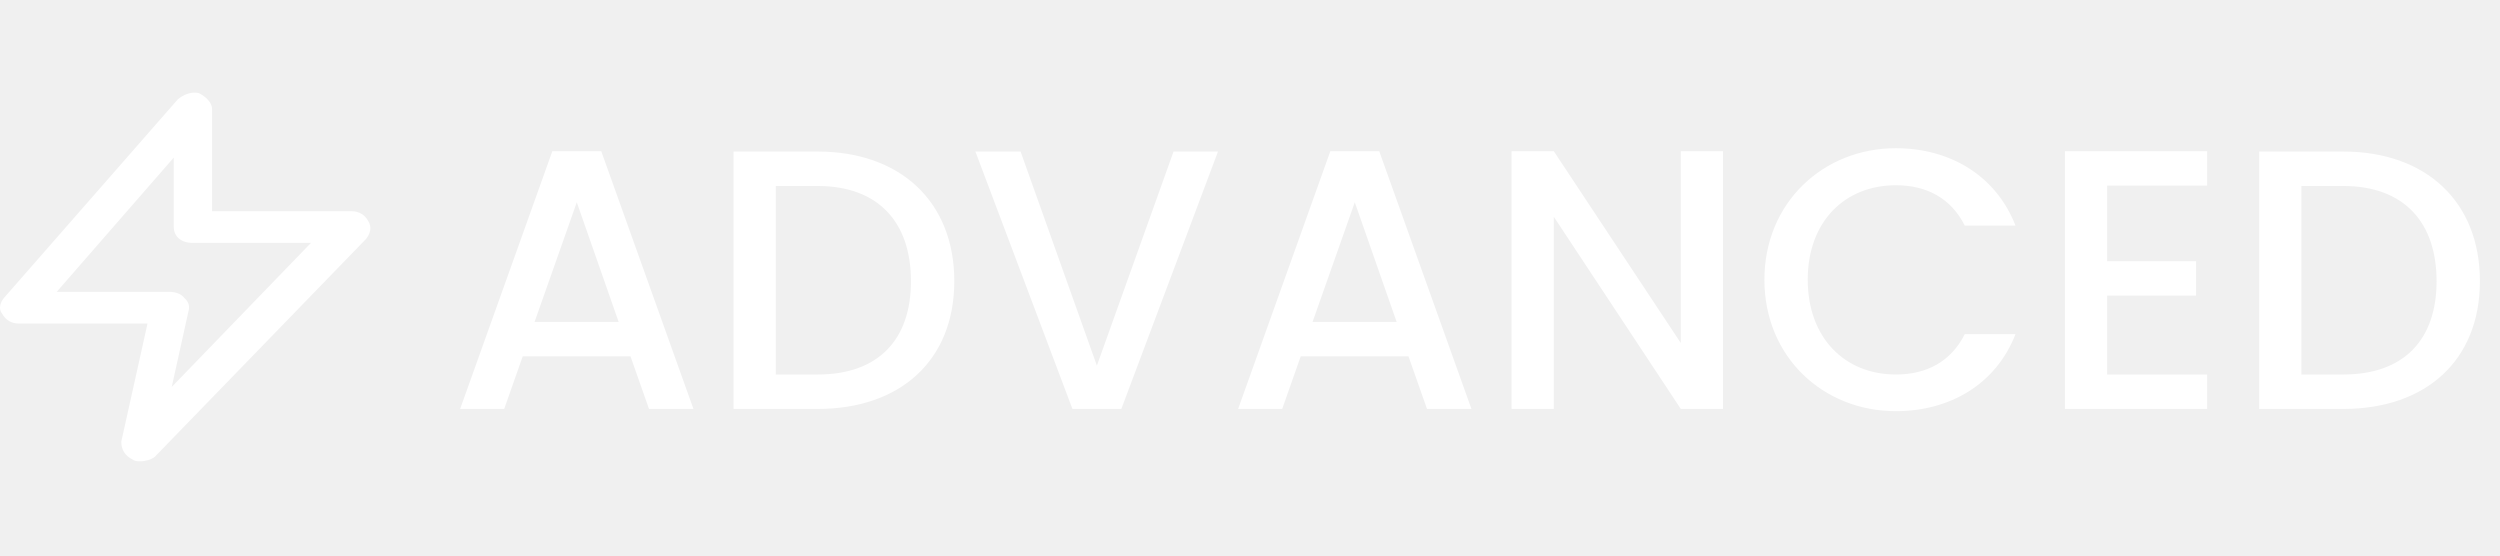
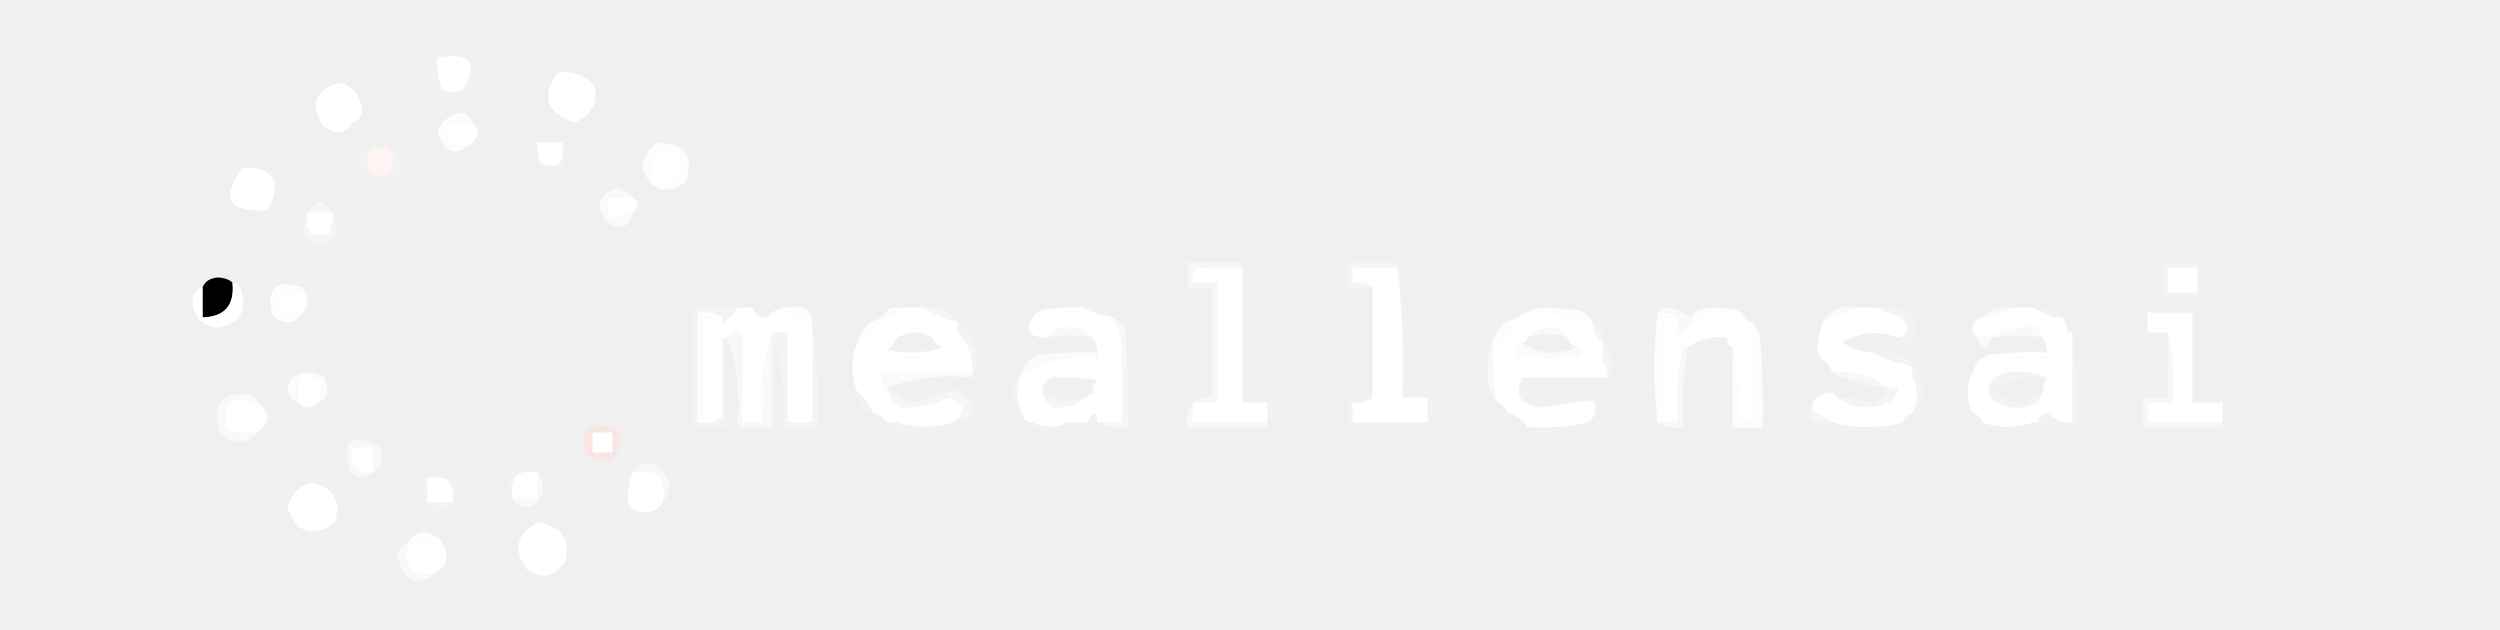
- <svg xmlns="http://www.w3.org/2000/svg" width="324" height="72" viewBox="0 0 324 72" fill="none">
-   <path d="M18.159 59.784C17.897 59.784 17.461 59.784 17.199 59.56C16.24 59.112 15.717 58.29 15.717 57.245L19.117 41.934H2.465C1.506 41.934 0.721 41.486 0.285 40.664C-0.238 40.066 0.024 39.17 0.547 38.573L23.041 12.88C23.738 12.283 24.785 11.835 25.744 12.059C26.703 12.507 27.488 13.328 27.488 14.15V27.37H45.535C46.494 27.37 47.279 27.818 47.715 28.639C48.238 29.461 47.976 30.282 47.453 30.955L20.077 59.187C19.641 59.56 18.856 59.784 18.159 59.784ZM7.347 37.826H21.995C22.692 37.826 23.477 38.05 23.913 38.647C24.436 39.096 24.61 39.693 24.436 40.291L22.256 50.149L40.304 31.477H24.959C23.477 31.477 22.518 30.656 22.518 29.386V20.424L7.347 37.826Z" fill="white" />
-   <path d="M84.112 53H89.872L77.92 19.592H71.584L59.632 53H65.344L67.744 46.184H81.712L84.112 53ZM80.176 41.72H69.28L74.752 26.216L80.176 41.72ZM105.965 19.64H95.069V53H105.965C116.669 53 123.677 46.712 123.677 36.44C123.677 26.12 116.669 19.64 105.965 19.64ZM100.541 48.536V24.104H105.965C113.837 24.104 118.061 28.808 118.061 36.44C118.061 44.024 113.837 48.536 105.965 48.536H100.541ZM142.156 47.384L132.268 19.64H126.412L138.988 53H145.324L157.852 19.64H152.092L142.156 47.384ZM184.94 53H190.7L178.748 19.592H172.412L160.46 53H166.172L168.572 46.184H182.54L184.94 53ZM181.004 41.72H170.108L175.58 26.216L181.004 41.72ZM217.833 19.592V44.456L201.369 19.592H195.897V53H201.369V28.088L217.833 53H223.305V19.592H217.833ZM228.667 36.248C228.667 46.28 236.299 53.288 245.707 53.288C252.667 53.288 258.667 49.832 261.211 43.304H254.635C252.859 46.856 249.691 48.536 245.707 48.536C239.083 48.536 234.283 43.784 234.283 36.248C234.283 28.712 239.083 24.008 245.707 24.008C249.691 24.008 252.859 25.688 254.635 29.24H261.211C258.667 22.712 252.667 19.208 245.707 19.208C236.299 19.208 228.667 26.264 228.667 36.248ZM286.048 19.592H267.616V53H286.048V48.536H273.088V38.312H284.608V33.848H273.088V24.056H286.048V19.592ZM303.684 19.64H292.788V53H303.684C314.388 53 321.396 46.712 321.396 36.44C321.396 26.12 314.388 19.64 303.684 19.64ZM298.26 48.536V24.104H303.684C311.556 24.104 315.78 28.808 315.78 36.44C315.78 44.024 311.556 48.536 303.684 48.536H298.26Z" fill="white" />
+ <svg xmlns="http://www.w3.org/2000/svg" version="1.1" width="500px" height="126px" style="shape-rendering:geometricPrecision; text-rendering:geometricPrecision; image-rendering:optimizeQuality; fill-rule:evenodd; clip-rule:evenodd">
+   <g>
+     <path style="opacity:0.071" fill="#ffffff" d="M 88.5,9.5 C 95.627,9.706 97.294,12.873 93.5,19C 88.932,20.651 86.266,19.151 85.5,14.5C 85.757,12.308 86.757,10.641 88.5,9.5 Z" />
+   </g>
+   <g>
+     <path style="opacity:1" fill="#ffffff" d="M 87.5,11.5 C 94.19,10.331 95.857,12.497 92.5,18C 91.167,18.667 89.833,18.667 88.5,18C 87.577,15.959 87.244,13.793 87.5,11.5 Z" />
+   </g>
+   <g>
+     <path style="opacity:0.998" fill="#ffffff" d="M 70.5,24.5 C 68.861,26.942 66.861,27.109 64.5,25C 61.825,20.508 63.158,17.675 68.5,16.5C 70.792,17.627 72.125,19.46 72.5,22C 72.316,23.376 71.649,24.209 70.5,24.5 Z" />
+   </g>
+   <g>
+     <path style="opacity:1" fill="#ffffff" d="M 111.5,14.5 C 114.652,14.047 117.152,15.047 119,17.5C 119.502,20.825 118.169,23.158 115,24.5C 109.28,22.721 108.114,19.387 111.5,14.5 Z" />
+   </g>
+   <g>
+     <path style="opacity:1" fill="#ffffff" d="M 70.5,24.5 C 66.062,25.575 64.062,23.908 64.5,19.5C 68.938,18.425 70.938,20.092 70.5,24.5 Z" />
+   </g>
+   <g>
+     <path style="opacity:0.851" fill="#ffffff" d="M 94.5,24.5 C 92.833,24.5 91.167,24.5 89.5,24.5C 88.917,28.929 90.584,30.263 94.5,28.5C 91.044,31.544 88.711,30.711 87.5,26C 88.493,24.033 90.16,22.866 92.5,22.5C 93.522,22.855 94.189,23.522 94.5,24.5 Z" />
+   </g>
+   <g>
+     <path style="opacity:0.998" fill="#ffffff" d="M 94.5,24.5 C 95.833,25.833 95.833,27.167 94.5,28.5C 90.584,30.263 88.917,28.929 89.5,24.5C 91.167,24.5 92.833,24.5 94.5,24.5 Z" />
+   </g>
+   <g>
+     <path style="opacity:1" fill="#fff4f4" d="M 78.5,30.5 C 79.169,34.676 77.669,36.009 74,34.5C 73.51,33.207 73.343,31.873 73.5,30.5C 75.167,29.167 76.833,29.167 78.5,30.5 Z" />
+   </g>
+   <g>
+     <path style="opacity:0.871" fill="#ffffff" d="M 131.5,28.5 C 137.243,28.716 139.076,31.383 137,36.5C 132.927,39.197 130.093,38.197 128.5,33.5C 128.757,31.308 129.757,29.641 131.5,28.5 Z" />
+   </g>
+   <g>
+     <path style="opacity:0.037" fill="#ffffff" d="M 109.5,26.5 C 110.708,27.234 112.041,27.567 113.5,27.5C 114.921,33.113 112.921,35.28 107.5,34C 104.781,30.603 105.448,28.103 109.5,26.5 Z" />
+   </g>
+   <g>
+     <path style="opacity:0.999" fill="#ffffff" d="M 107.5,28.5 C 109.167,28.5 110.833,28.5 112.5,28.5C 113.169,32.676 111.669,34.009 108,32.5C 107.51,31.207 107.343,29.873 107.5,28.5 Z" />
+   </g>
+   <g>
+     <path style="opacity:0.142" fill="#ffffff" d="M 73.5,30.5 C 73.343,31.873 73.51,33.207 74,34.5C 77.669,36.009 79.169,34.676 78.5,30.5C 80.863,32.083 80.863,33.916 78.5,36C 74.872,37.316 72.539,36.149 71.5,32.5C 71.856,31.478 72.522,30.811 73.5,30.5 Z" />
+   </g>
+   <g>
+     <path style="opacity:1" fill="#ffffff" d="M 130.5,30.5 C 132.167,30.5 133.833,30.5 135.5,30.5C 135.5,32.5 135.5,34.5 135.5,36.5C 133.833,36.5 132.167,36.5 130.5,36.5C 130.5,34.5 130.5,32.5 130.5,30.5 Z" />
+   </g>
+   <g>
+     <path style="opacity:1" fill="#ffffff" d="M 48.5,33.5 C 54.935,33.538 56.602,36.372 53.5,42C 45.692,42.542 44.025,39.708 48.5,33.5 Z" />
+   </g>
+   <g>
+     <path style="opacity:1" fill="#ffffff" d="M 126.5,39.5 C 127.833,40.5 127.833,41.5 126.5,42.5C 124.958,43.301 123.292,43.634 121.5,43.5C 121.5,42.167 121.5,40.833 121.5,39.5C 123.167,39.5 124.833,39.5 126.5,39.5 Z" />
+   </g>
+   <g>
+     <path style="opacity:0.439" fill="#ffffff" d="M 66.5,42.5 C 64.833,42.5 63.167,42.5 61.5,42.5C 63.167,39.833 64.833,39.833 66.5,42.5 Z" />
+   </g>
+   <g>
+     <path style="opacity:0.651" fill="#ffffff" d="M 126.5,39.5 C 124.833,39.5 123.167,39.5 121.5,39.5C 121.5,40.833 121.5,42.167 121.5,43.5C 123.292,43.634 124.958,43.301 126.5,42.5C 125.868,45.492 124.201,46.159 121.5,44.5C 118.845,41.419 119.512,39.086 123.5,37.5C 124.739,37.942 125.739,38.609 126.5,39.5 Z" />
+   </g>
+   <g>
+     <path style="opacity:0.353" fill="#ffffff" d="M 61.5,42.5 C 60.831,46.676 62.331,48.009 66,46.5C 66.49,45.207 66.657,43.873 66.5,42.5C 68.231,45.628 67.398,47.961 64,49.5C 60.602,47.961 59.769,45.628 61.5,42.5 Z" />
+   </g>
+   <g>
+     <path style="opacity:0.998" fill="#ffffff" d="M 61.5,42.5 C 63.167,42.5 64.833,42.5 66.5,42.5C 66.657,43.873 66.49,45.207 66,46.5C 62.331,48.009 60.831,46.676 61.5,42.5 Z" />
+   </g>
+   <g>
+     <path style="opacity:0.071" fill="#ffffff" d="M 248.5,52.5 C 249.493,61.318 249.827,70.318 249.5,79.5C 251.167,79.5 252.833,79.5 254.5,79.5C 254.795,81.735 254.461,83.735 253.5,85.5C 253.5,85.167 253.5,84.833 253.5,84.5C 253.5,83.167 253.5,81.833 253.5,80.5C 251.833,80.5 250.167,80.5 248.5,80.5C 248.5,71.5 248.5,62.5 248.5,53.5C 248.5,53.167 248.5,52.833 248.5,52.5 Z" />
+   </g>
+   <g>
+     <path style="opacity:0.353" fill="#ffffff" d="M 279.5,52.5 C 279.5,52.833 279.5,53.167 279.5,53.5C 276.5,53.5 273.5,53.5 270.5,53.5C 270.5,54.5 270.5,55.5 270.5,56.5C 272.099,56.232 273.432,56.566 274.5,57.5C 272.833,57.5 271.167,57.5 269.5,57.5C 269.5,55.833 269.5,54.167 269.5,52.5C 272.833,52.5 276.167,52.5 279.5,52.5 Z" />
+   </g>
+   <g>
+     <path style="opacity:0.046" fill="#ffffff" d="M 279.5,53.5 C 279.5,53.167 279.5,52.833 279.5,52.5C 281.471,61.105 282.138,70.105 281.5,79.5C 283.167,79.5 284.833,79.5 286.5,79.5C 286.795,81.735 286.461,83.735 285.5,85.5C 285.5,85.167 285.5,84.833 285.5,84.5C 285.5,83.167 285.5,81.833 285.5,80.5C 283.833,80.5 282.167,80.5 280.5,80.5C 280.827,71.318 280.493,62.318 279.5,53.5 Z" />
+   </g>
+   <g>
+     <path style="opacity:0.137" fill="#ffffff" d="M 432.5,52.5 C 435.167,52.5 437.833,52.5 440.5,52.5C 440.5,54.833 440.5,57.167 440.5,59.5C 437.833,59.5 435.167,59.5 432.5,59.5C 432.5,57.167 432.5,54.833 432.5,52.5 Z" />
+   </g>
+   <g>
+     <path style="opacity:1" fill="#ffffff" d="M 279.5,53.5 C 279.663,58.547 279.329,63.547 278.5,68.5C 277.5,68.5 276.5,68.5 275.5,68.5C 275.815,64.629 275.482,60.962 274.5,57.5C 273.432,56.566 272.099,56.232 270.5,56.5C 270.5,55.5 270.5,54.5 270.5,53.5C 273.5,53.5 276.5,53.5 279.5,53.5 Z" />
+   </g>
+   <g>
+     <path style="opacity:1" fill="#ffffff1" d="M 46.5,56.5 C 46.973,61.023 44.973,63.357 40.5,63.5C 40.5,61.5 40.5,59.5 40.5,57.5C 40.97,56.306 41.97,55.64 43.5,55.5C 44.726,55.52 45.726,55.853 46.5,56.5 Z" />
+   </g>
+   <g>
+     <path style="opacity:0.965" fill="#ffffff" d="M 433.5,53.5 C 435.5,53.5 437.5,53.5 439.5,53.5C 439.5,55.167 439.5,56.833 439.5,58.5C 437.5,58.5 435.5,58.5 433.5,58.5C 433.5,56.833 433.5,55.167 433.5,53.5 Z" />
+   </g>
+   <g>
+     <path style="opacity:0.996" fill="#ffffff" d="M 46.5,56.5 C 47.117,56.611 47.617,56.944 48,57.5C 49.651,62.068 48.151,64.734 43.5,65.5C 40.267,65.1 38.6,63.266 38.5,60C 38.684,58.624 39.351,57.791 40.5,57.5C 40.5,59.5 40.5,61.5 40.5,63.5C 44.973,63.357 46.973,61.023 46.5,56.5 Z" />
+   </g>
+   <g>
+     <path style="opacity:0.016" fill="#ffffff" d="M 150.5,61.5 C 151.833,61.5 152.5,62.167 152.5,63.5C 151.5,63.167 150.833,62.5 150.5,61.5 Z" />
+   </g>
+   <g>
+     <path style="opacity:0.875" fill="#ffffff" d="M 162.5,65.5 C 160.196,62.387 157.196,61.72 153.5,63.5C 154.334,62.252 155.667,61.585 157.5,61.5C 160.958,60.774 162.625,62.108 162.5,65.5 Z" />
+   </g>
+   <g>
+     <path style="opacity:0.129" fill="#ffffff" d="M 216.5,61.5 C 219.01,61.053 221.01,61.72 222.5,63.5C 220.302,63.125 218.302,62.458 216.5,61.5 Z" />
+   </g>
+   <g>
+     <path style="opacity:0.867" fill="#ffffff" d="M 318.5,64.5 C 316.883,63.962 315.216,63.629 313.5,63.5C 310.269,62.218 306.936,62.218 303.5,63.5C 305.048,62.206 307.048,61.539 309.5,61.5C 311.5,61.667 313.5,61.833 315.5,62C 316.942,62.377 317.942,63.21 318.5,64.5 Z" />
+   </g>
+   <g>
+     <path style="opacity:0.878" fill="#ffffff" d="M 348.5,62.5 C 347.167,62.5 345.833,62.5 344.5,62.5C 342.435,62.517 340.435,62.85 338.5,63.5C 338.611,62.883 338.944,62.383 339.5,62C 342.696,61.196 345.696,61.362 348.5,62.5 Z" />
+   </g>
+   <g>
+     <path style="opacity:0.204" fill="#ffffff" d="M 375.5,61.5 C 381.611,60.648 383.945,62.981 382.5,68.5C 381.209,68.737 380.209,68.404 379.5,67.5C 380.586,67.38 381.253,66.713 381.5,65.5C 381.167,64.833 380.833,64.167 380.5,63.5C 378.664,62.972 376.997,62.306 375.5,61.5 Z" />
+   </g>
+   <g>
+     <path style="opacity:0.153" fill="#ffffff" d="M 406.5,61.5 C 409.01,61.053 411.01,61.72 412.5,63.5C 411.833,63.5 411.167,63.5 410.5,63.5C 409.167,62.833 407.833,62.167 406.5,61.5 Z" />
+   </g>
+   <g>
+     <path style="opacity:0.018" fill="#ffffff" d="M 444.5,85.5 C 444.5,85.167 444.5,84.833 444.5,84.5C 444.5,83.167 444.5,81.833 444.5,80.5C 442.5,80.5 440.5,80.5 438.5,80.5C 438.5,74.5 438.5,68.5 438.5,62.5C 435.5,62.5 432.5,62.5 429.5,62.5C 429.5,63.833 429.5,65.167 429.5,66.5C 430.833,66.5 432.167,66.5 433.5,66.5C 433.5,66.833 433.5,67.167 433.5,67.5C 431.833,67.5 430.167,67.5 428.5,67.5C 428.5,65.5 428.5,63.5 428.5,61.5C 432.5,61.5 436.5,61.5 440.5,61.5C 440.5,67.5 440.5,73.5 440.5,79.5C 442.167,79.5 443.833,79.5 445.5,79.5C 445.795,81.735 445.461,83.735 444.5,85.5 Z" />
+   </g>
+   <g>
+     <path style="opacity:0.878" fill="#ffffff" d="M 60.5,62.5 C 58.861,64.942 56.861,65.109 54.5,63C 53.135,57.579 55.135,55.746 60.5,57.5C 61.788,59.298 61.788,60.965 60.5,62.5 Z" />
+   </g>
+   <g>
+     <path style="opacity:1" fill="#ffffff" d="M 60.5,62.5 C 58.833,62.5 57.167,62.5 55.5,62.5C 55.5,61.167 55.5,59.833 55.5,58.5C 57.167,58.5 58.833,58.5 60.5,58.5C 60.5,59.833 60.5,61.167 60.5,62.5 Z" />
+   </g>
+   <g>
+     <path style="opacity:0.725" fill="#ffffff" d="M 179.5,61.5 C 179.027,62.906 178.027,63.573 176.5,63.5C 176.973,62.094 177.973,61.427 179.5,61.5 Z" />
+   </g>
+   <g>
+     <path style="opacity:0.408" fill="#ffffff" d="M 184.5,61.5 C 187.491,61.166 189.824,62.166 191.5,64.5C 188.982,63.736 186.649,62.736 184.5,61.5 Z" />
+   </g>
+   <g>
+     <path style="opacity:0.031" fill="#ffffff" d="M 348.5,62.5 C 349.833,62.5 350.5,63.167 350.5,64.5C 349.5,64.167 348.833,63.5 348.5,62.5 Z" />
+   </g>
+   <g>
+     <path style="opacity:0.584" fill="#ffffff" d="M 371.5,61.5 C 369.157,62.344 366.824,63.344 364.5,64.5C 366.036,61.908 368.369,60.908 371.5,61.5 Z" />
+   </g>
+   <g>
+     <path style="opacity:0.588" fill="#ffffff" d="M 402.5,61.5 C 400.698,62.458 398.698,63.125 396.5,63.5C 397.99,61.72 399.99,61.053 402.5,61.5 Z" />
+   </g>
+   <g>
+     <path style="opacity:0.998" fill="#ffffff" d="M 179.5,61.5 C 181.167,61.5 182.833,61.5 184.5,61.5C 186.649,62.736 188.982,63.736 191.5,64.5C 191.5,65.167 191.5,65.833 191.5,66.5C 189.121,65.433 188.121,66.433 188.5,69.5C 189.043,69.56 189.376,69.893 189.5,70.5C 185.217,71.492 180.884,71.826 176.5,71.5C 176.815,69.264 176.815,66.931 176.5,64.5C 176.5,64.167 176.5,63.833 176.5,63.5C 178.027,63.573 179.027,62.906 179.5,61.5 Z M 186.5,67.5 C 186.833,68.5 187.5,69.167 188.5,69.5C 185.024,70.643 181.358,70.81 177.5,70C 178.381,69.292 179.047,68.458 179.5,67.5C 181.833,66.167 184.167,66.167 186.5,67.5 Z" />
+   </g>
+   <g>
+     <path style="opacity:1" fill="#ffffff" d="M 402.5,61.5 C 403.833,61.5 405.167,61.5 406.5,61.5C 407.833,62.167 409.167,62.833 410.5,63.5C 410.027,64.906 409.027,65.573 407.5,65.5C 404.123,65.068 401.123,65.734 398.5,67.5C 397.5,67.5 396.5,67.5 395.5,67.5C 394.876,67.083 394.543,66.416 394.5,65.5C 394.747,64.287 395.414,63.62 396.5,63.5C 398.698,63.125 400.698,62.458 402.5,61.5 Z" />
+   </g>
+   <g>
+     <path style="opacity:0.024" fill="#ffffff" d="M 412.5,63.5 C 414.048,63.821 414.715,64.821 414.5,66.5C 414.167,66.5 413.833,66.5 413.5,66.5C 413.443,65.391 413.11,64.391 412.5,63.5 Z" />
+   </g>
+   <g>
+     <path style="opacity:0.474" fill="#ffffff" d="M 248.5,52.5 C 248.5,52.833 248.5,53.167 248.5,53.5C 248.167,53.5 247.833,53.5 247.5,53.5C 244.833,53.5 242.167,53.5 239.5,53.5C 238.596,54.209 238.263,55.209 238.5,56.5C 240.167,56.5 241.833,56.5 243.5,56.5C 243.5,62.167 243.5,67.833 243.5,73.5C 243.5,75.833 243.5,78.167 243.5,80.5C 241.833,80.5 240.167,80.5 238.5,80.5C 239.568,79.566 240.901,79.232 242.5,79.5C 242.5,72.167 242.5,64.833 242.5,57.5C 240.833,57.5 239.167,57.5 237.5,57.5C 237.5,55.833 237.5,54.167 237.5,52.5C 241.167,52.5 244.833,52.5 248.5,52.5 Z" />
+   </g>
+   <g>
+     <path style="opacity:1" fill="#ffffff" d="M 239.5,53.5 C 240.552,55.256 242.219,55.923 244.5,55.5C 244.334,59.846 244.501,64.179 245,68.5C 247.029,63.769 247.863,58.769 247.5,53.5C 247.833,53.5 248.167,53.5 248.5,53.5C 248.5,62.5 248.5,71.5 248.5,80.5C 247.806,77.579 246.973,74.579 246,71.5C 245.292,72.38 244.458,73.047 243.5,73.5C 243.5,67.833 243.5,62.167 243.5,56.5C 241.833,56.5 240.167,56.5 238.5,56.5C 238.263,55.209 238.596,54.209 239.5,53.5 Z" />
+   </g>
+   <g>
+     <path style="opacity:1" fill="#ffffff" d="M 239.5,53.5 C 242.167,53.5 244.833,53.5 247.5,53.5C 247.863,58.769 247.029,63.769 245,68.5C 244.501,64.179 244.334,59.846 244.5,55.5C 242.219,55.923 240.552,55.256 239.5,53.5 Z" />
+   </g>
+   <g>
+     <path style="opacity:0.839" fill="#ffffff" d="M 303.5,63.5 C 302.5,64.833 301.5,66.167 300.5,67.5C 299.833,67.833 299.167,68.167 298.5,68.5C 299.167,65.833 300.833,64.167 303.5,63.5 Z" />
+   </g>
+   <g>
+     <path style="opacity:1" fill="#ffffff" d="M 344.5,62.5 C 343.942,63.79 342.942,64.623 341.5,65C 343.32,65.2 344.653,66.034 345.5,67.5C 342.487,67.107 339.82,67.774 337.5,69.5C 337.167,69.5 336.833,69.5 336.5,69.5C 336.443,68.391 336.11,67.391 335.5,66.5C 337.144,66.19 338.144,65.19 338.5,63.5C 340.435,62.85 342.435,62.517 344.5,62.5 Z" />
+   </g>
+   <g>
+     <path style="opacity:0.82" fill="#ffffff" d="M 176.5,63.5 C 176.5,63.833 176.5,64.167 176.5,64.5C 174.833,65.833 173.167,67.167 171.5,68.5C 172.167,65.833 173.833,64.167 176.5,63.5 Z" />
+   </g>
+   <g>
+     <path style="opacity:0.604" fill="#ffffff" d="M 186.5,67.5 C 184.167,66.167 181.833,66.167 179.5,67.5C 181.75,64.966 184.084,64.966 186.5,67.5 Z" />
+   </g>
+   <g>
+     <path style="opacity:1" fill="#ffffff" d="M 216.5,61.5 C 218.302,62.458 220.302,63.125 222.5,63.5C 224.046,65.882 224.713,68.549 224.5,71.5C 223.504,71.586 222.671,71.252 222,70.5C 221.5,72.5 221,74.5 220.5,76.5C 220.253,77.713 219.586,78.38 218.5,78.5C 218.414,77.504 218.748,76.671 219.5,76C 216.518,75.502 213.518,75.335 210.5,75.5C 213.287,74.523 216.287,74.19 219.5,74.5C 219.5,73.5 219.5,72.5 219.5,71.5C 219.5,71.167 219.5,70.833 219.5,70.5C 219.443,69.391 219.11,68.391 218.5,67.5C 217.508,65.974 216.008,65.307 214,65.5C 211.992,65.307 210.492,65.974 209.5,67.5C 209.167,67.5 208.833,67.5 208.5,67.5C 205.664,67.163 204.998,65.829 206.5,63.5C 206.918,62.778 207.584,62.278 208.5,62C 211.146,61.503 213.813,61.336 216.5,61.5 Z" />
+   </g>
+   <g>
+     <path style="opacity:0.596" fill="#ffffff" d="M 218.5,67.5 C 215.654,66.905 212.654,66.905 209.5,67.5C 210.492,65.974 211.992,65.307 214,65.5C 216.008,65.307 217.508,65.974 218.5,67.5 Z" />
+   </g>
+   <g>
+     <path style="opacity:0.6" fill="#ffffff" d="M 311.5,65.5 C 312.167,66.167 312.833,66.833 313.5,67.5C 310.938,66.629 308.272,66.629 305.5,67.5C 307.102,65.926 309.102,65.259 311.5,65.5 Z" />
+   </g>
+   <g>
+     <path style="opacity:0.596" fill="#ffffff" d="M 331.5,62.5 C 332.097,61.861 332.93,61.528 334,61.5C 335.607,62.074 337.107,62.74 338.5,63.5C 338.144,65.19 337.144,66.19 335.5,66.5C 335.5,65.5 335.5,64.5 335.5,63.5C 334.432,62.566 333.099,62.232 331.5,62.5 Z" />
+   </g>
+   <g>
+     <path style="opacity:1" fill="#ffffff" d="M 344.5,62.5 C 345.833,62.5 347.167,62.5 348.5,62.5C 348.833,63.5 349.5,64.167 350.5,64.5C 350.5,71.167 350.5,77.833 350.5,84.5C 349.5,84.5 348.5,84.5 347.5,84.5C 347.821,79.305 347.487,74.305 346.5,69.5C 345.662,69.158 345.328,68.492 345.5,67.5C 344.653,66.034 343.32,65.2 341.5,65C 342.942,64.623 343.942,63.79 344.5,62.5 Z" />
+   </g>
+   <g>
+     <path style="opacity:0.608" fill="#ffffff" d="M 407.5,65.5 C 407.833,66.167 408.167,66.833 408.5,67.5C 405.326,67.002 401.993,67.002 398.5,67.5C 401.123,65.734 404.123,65.068 407.5,65.5 Z" />
+   </g>
+   <g>
+     <path style="opacity:0.016" fill="#ffffff" d="M 206.5,63.5 C 204.998,65.829 205.664,67.163 208.5,67.5C 207.516,70.07 206.349,70.07 205,67.5C 204.156,65.537 204.656,64.204 206.5,63.5 Z" />
+   </g>
+   <g>
+     <path style="opacity:1" fill="#ffffff" d="M 313.5,63.5 C 315.216,63.629 316.883,63.962 318.5,64.5C 318.66,66.153 319.326,67.486 320.5,68.5C 320.5,69.833 320.5,71.167 320.5,72.5C 318.585,72.784 316.919,72.451 315.5,71.5C 316.833,70.833 316.833,70.167 315.5,69.5C 314.5,69.167 313.833,68.5 313.5,67.5C 312.833,66.833 312.167,66.167 311.5,65.5C 312.239,65.631 312.906,65.464 313.5,65C 312.262,64.31 312.262,63.81 313.5,63.5 Z" />
+   </g>
+   <g>
+     <path style="opacity:0.286" fill="#ffffff" d="M 318.5,64.5 C 320.104,65.287 320.771,66.62 320.5,68.5C 319.326,67.486 318.66,66.153 318.5,64.5 Z" />
+   </g>
+   <g>
+     <path style="opacity:1" fill="#ffffff" d="M 335.5,63.5 C 335.5,64.5 335.5,65.5 335.5,66.5C 336.11,67.391 336.443,68.391 336.5,69.5C 335.555,74.405 335.221,79.405 335.5,84.5C 334.5,84.5 333.5,84.5 332.5,84.5C 332.5,77.5 332.5,70.5 332.5,63.5C 333.5,63.5 334.5,63.5 335.5,63.5 Z" />
+   </g>
+   <g>
+     <path style="opacity:0.996" fill="#ffffff" d="M 371.5,61.5 C 372.833,61.5 374.167,61.5 375.5,61.5C 376.997,62.306 378.664,62.972 380.5,63.5C 380.833,64.167 381.167,64.833 381.5,65.5C 381.253,66.713 380.586,67.38 379.5,67.5C 375.642,66.055 371.975,66.388 368.5,68.5C 370.304,69.768 372.304,70.435 374.5,70.5C 376.028,71.309 377.694,71.976 379.5,72.5C 379.189,73.478 378.522,74.144 377.5,74.5C 374.224,72.484 370.724,71.15 367,70.5C 366.283,71.044 365.783,71.711 365.5,72.5C 364.053,71.866 363.387,70.699 363.5,69C 363.773,67.467 364.106,65.967 364.5,64.5C 366.824,63.344 369.157,62.344 371.5,61.5 Z" />
+   </g>
+   <g>
+     <path style="opacity:0.522" fill="#ffffff" d="M 145.5,67.5 C 146.209,66.596 147.209,66.263 148.5,66.5C 148.5,72.5 148.5,78.5 148.5,84.5C 149.833,84.5 151.167,84.5 152.5,84.5C 153.167,78.833 153.833,73.167 154.5,67.5C 154.5,73.5 154.5,79.5 154.5,85.5C 152.167,85.5 149.833,85.5 147.5,85.5C 148.12,79.074 147.453,73.074 145.5,67.5 Z" />
+   </g>
+   <g>
+     <path style="opacity:0.58" fill="#ffffff" d="M 395.5,67.5 C 396.5,67.5 397.5,67.5 398.5,67.5C 397.5,70.167 396.5,70.167 395.5,67.5 Z" />
+   </g>
+   <g>
+     <path style="opacity:0.992" fill="#ffffff" d="M 144.5,63.5 C 144.5,63.833 144.5,64.167 144.5,64.5C 143.314,65.961 143.314,67.295 144.5,68.5C 144.5,73.5 144.5,78.5 144.5,83.5C 143.167,83.5 141.833,83.5 140.5,83.5C 140.5,76.833 140.5,70.167 140.5,63.5C 141.833,63.5 143.167,63.5 144.5,63.5 Z" />
+   </g>
+   <g>
+     <path style="opacity:1" fill="#ffffff" d="M 154.5,66.5 C 152.547,72.074 151.88,78.074 152.5,84.5C 151.167,84.5 149.833,84.5 148.5,84.5C 148.5,78.5 148.5,72.5 148.5,66.5C 146.372,65.719 146.205,64.719 148,63.5C 150.842,64.931 153.676,65.431 156.5,65C 155.584,65.278 154.918,65.778 154.5,66.5 Z" />
+   </g>
+   <g>
+     <path style="opacity:0.273" fill="#ffffff" d="M 162.5,65.5 C 163.491,71.979 163.824,78.646 163.5,85.5C 161.167,85.5 158.833,85.5 156.5,85.5C 157.12,79.074 156.453,73.074 154.5,67.5C 154.5,67.167 154.5,66.833 154.5,66.5C 155.5,66.5 156.5,66.5 157.5,66.5C 157.5,72.5 157.5,78.5 157.5,84.5C 159.167,84.5 160.833,84.5 162.5,84.5C 162.5,78.167 162.5,71.833 162.5,65.5 Z" />
+   </g>
+   <g>
+     <path style="opacity:1" fill="#ffffff" d="M 176.5,64.5 C 176.815,66.931 176.815,69.264 176.5,71.5C 175.321,73.507 175.821,73.84 178,72.5C 178.995,73.066 179.828,73.733 180.5,74.5C 179.167,74.5 177.833,74.5 176.5,74.5C 176.263,75.791 176.596,76.791 177.5,77.5C 177.738,79.404 178.738,80.738 180.5,81.5C 179.89,82.391 179.557,83.391 179.5,84.5C 178.833,84.5 178.167,84.5 177.5,84.5C 176.71,83.599 175.71,82.932 174.5,82.5C 173.974,80.77 172.974,79.436 171.5,78.5C 170.167,75.167 170.167,71.833 171.5,68.5C 173.167,67.167 174.833,65.833 176.5,64.5 Z" />
+   </g>
+   <g>
+     <path style="opacity:0.952" fill="#ffffff" d="M 144.5,63.5 C 143.167,63.5 141.833,63.5 140.5,63.5C 140.5,70.167 140.5,76.833 140.5,83.5C 141.833,83.5 143.167,83.5 144.5,83.5C 143.081,84.451 141.415,84.784 139.5,84.5C 139.5,77.167 139.5,69.833 139.5,62.5C 141.415,62.215 143.081,62.549 144.5,63.5 Z" />
+   </g>
+   <g>
+     <path style="opacity:0.217" fill="#ffffff" d="M 147.5,61.5 C 146.833,62.833 145.833,63.833 144.5,64.5C 144.5,64.167 144.5,63.833 144.5,63.5C 143.081,62.549 141.415,62.215 139.5,62.5C 139.5,69.833 139.5,77.167 139.5,84.5C 141.415,84.784 143.081,84.451 144.5,83.5C 144.5,78.5 144.5,73.5 144.5,68.5C 144.5,67.833 144.833,67.5 145.5,67.5C 145.5,73.5 145.5,79.5 145.5,85.5C 143.167,85.5 140.833,85.5 138.5,85.5C 138.5,77.5 138.5,69.5 138.5,61.5C 141.5,61.5 144.5,61.5 147.5,61.5 Z" />
+   </g>
+   <g>
+     <path style="opacity:0.698" fill="#ffffff" d="M 154.5,66.5 C 154.5,66.833 154.5,67.167 154.5,67.5C 153.833,73.167 153.167,78.833 152.5,84.5C 151.88,78.074 152.547,72.074 154.5,66.5 Z" />
+   </g>
+   <g>
+     <path style="opacity:0.753" fill="#ffffff" d="M 219.5,70.5 C 219.5,70.833 219.5,71.167 219.5,71.5C 214.151,71.047 209.151,72.047 204.5,74.5C 204.937,72.926 205.937,71.759 207.5,71C 211.486,70.501 215.486,70.335 219.5,70.5 Z" />
+   </g>
+   <g>
+     <path style="opacity:1" fill="#ffffff" d="M 313.5,63.5 C 312.262,63.81 312.262,64.31 313.5,65C 312.906,65.464 312.239,65.631 311.5,65.5C 309.102,65.259 307.102,65.926 305.5,67.5C 305.5,68.167 305.167,68.5 304.5,68.5C 303.596,69.209 303.263,70.209 303.5,71.5C 307.5,71.5 311.5,71.5 315.5,71.5C 316.919,72.451 318.585,72.784 320.5,72.5C 321.338,72.842 321.672,73.508 321.5,74.5C 315.463,74.829 309.463,74.496 303.5,73.5C 301.022,72.278 300.022,70.278 300.5,67.5C 301.5,66.167 302.5,64.833 303.5,63.5C 306.936,62.218 310.269,62.218 313.5,63.5 Z" />
+   </g>
+   <g>
+     <path style="opacity:0.753" fill="#ffffff" d="M 304.5,68.5 C 305.871,69.787 307.705,70.454 310,70.5C 312.033,70.494 313.866,70.161 315.5,69.5C 316.833,70.167 316.833,70.833 315.5,71.5C 311.5,71.5 307.5,71.5 303.5,71.5C 303.263,70.209 303.596,69.209 304.5,68.5 Z" />
+   </g>
+   <g>
+     <path style="opacity:0.937" fill="#ffffff" d="M 331.5,62.5 C 333.099,62.232 334.432,62.566 335.5,63.5C 334.5,63.5 333.5,63.5 332.5,63.5C 332.5,70.5 332.5,77.5 332.5,84.5C 332.167,84.5 331.833,84.5 331.5,84.5C 330.703,77.298 330.703,69.964 331.5,62.5 Z" />
+   </g>
+   <g>
+     <path style="opacity:0.176" fill="#ffffff" d="M 374.5,70.5 C 376.527,70.338 378.527,70.504 380.5,71C 381.756,71.417 382.423,72.25 382.5,73.5C 381.609,72.89 380.609,72.557 379.5,72.5C 377.694,71.976 376.028,71.309 374.5,70.5 Z" />
+   </g>
+   <g>
+     <path style="opacity:1" fill="#ffffff" d="M 191.5,66.5 C 193.655,68.617 194.655,71.284 194.5,74.5C 189.833,74.5 185.167,74.5 180.5,74.5C 179.828,73.733 178.995,73.066 178,72.5C 175.821,73.84 175.321,73.507 176.5,71.5C 180.884,71.826 185.217,71.492 189.5,70.5C 189.376,69.893 189.043,69.56 188.5,69.5C 188.121,66.433 189.121,65.433 191.5,66.5 Z" />
+   </g>
+   <g>
+     <path style="opacity:0.293" fill="#ffffff" d="M 191.5,64.5 C 195.345,67.449 196.345,71.116 194.5,75.5C 194.5,75.167 194.5,74.833 194.5,74.5C 194.655,71.284 193.655,68.617 191.5,66.5C 191.5,65.833 191.5,65.167 191.5,64.5 Z" />
+   </g>
+   <g>
+     <path style="opacity:0.561" fill="#ffffff" d="M 298.5,68.5 C 298.395,72.548 298.728,76.548 299.5,80.5C 297.983,78.538 297.316,76.205 297.5,73.5C 297.507,71.631 297.84,69.964 298.5,68.5 Z" />
+   </g>
+   <g>
+     <path style="opacity:0.016" fill="#ffffff" d="M 364.5,64.5 C 364.106,65.967 363.773,67.467 363.5,69C 363.387,70.699 364.053,71.866 365.5,72.5C 365.833,73.167 366.167,73.833 366.5,74.5C 364.983,74.489 363.816,73.823 363,72.5C 362.333,70.167 362.333,67.833 363,65.5C 363.383,64.944 363.883,64.611 364.5,64.5 Z" />
+   </g>
+   <g>
+     <path style="opacity:0.999" fill="#ffffff" d="M 408.5,71.5 C 406.412,73.019 404.078,74.019 401.5,74.5C 398.527,74.965 397.36,76.632 398,79.5C 400.887,81.839 404.054,82.172 407.5,80.5C 408.167,80.833 408.833,81.167 409.5,81.5C 409.5,81.833 409.5,82.167 409.5,82.5C 408.5,82.833 407.833,83.5 407.5,84.5C 407.167,84.5 406.833,84.5 406.5,84.5C 403.148,85.707 399.814,85.707 396.5,84.5C 396.167,83.5 395.5,82.833 394.5,82.5C 393.167,79.833 393.167,77.167 394.5,74.5C 398.815,72.103 403.482,71.103 408.5,71.5 Z" />
+   </g>
+   <g>
+     <path style="opacity:1" fill="#ffffff" d="M 410.5,63.5 C 411.167,63.5 411.833,63.5 412.5,63.5C 413.11,64.391 413.443,65.391 413.5,66.5C 412.5,66.5 411.5,66.5 410.5,66.5C 410.321,68.954 410.987,71.121 412.5,73C 410.809,75.571 409.809,78.404 409.5,81.5C 408.833,81.167 408.167,80.833 407.5,80.5C 407.833,79.833 408.167,79.167 408.5,78.5C 408.557,77.391 408.89,76.391 409.5,75.5C 407.052,74.527 404.385,74.194 401.5,74.5C 404.078,74.019 406.412,73.019 408.5,71.5C 409.167,71.5 409.5,71.167 409.5,70.5C 409.443,69.391 409.11,68.391 408.5,67.5C 408.167,66.833 407.833,66.167 407.5,65.5C 409.027,65.573 410.027,64.906 410.5,63.5 Z" />
+   </g>
+   <g>
+     <path style="opacity:0.49" fill="#ffffff" d="M 222.5,63.5 C 223.458,63.953 224.292,64.62 225,65.5C 225.5,72.158 225.666,78.825 225.5,85.5C 223.265,85.795 221.265,85.461 219.5,84.5C 221.167,84.5 222.833,84.5 224.5,84.5C 224.5,80.167 224.5,75.833 224.5,71.5C 224.713,68.549 224.046,65.882 222.5,63.5 Z" />
+   </g>
+   <g>
+     <path style="opacity:0.992" fill="#ffffff" d="M 409.5,70.5 C 409.5,71.167 409.167,71.5 408.5,71.5C 403.482,71.103 398.815,72.103 394.5,74.5C 394.937,72.926 395.937,71.759 397.5,71C 401.486,70.501 405.486,70.335 409.5,70.5 Z" />
+   </g>
+   <g>
+     <path style="opacity:0.998" fill="#ffffff" d="M 300.5,67.5 C 300.022,70.278 301.022,72.278 303.5,73.5C 309.463,74.496 315.463,74.829 321.5,74.5C 321.5,74.833 321.5,75.167 321.5,75.5C 315.833,75.5 310.167,75.5 304.5,75.5C 302.786,79.166 304.12,81.166 308.5,81.5C 308.833,82.833 309.167,84.167 309.5,85.5C 308.167,85.5 306.833,85.5 305.5,85.5C 304.564,84.026 303.23,83.026 301.5,82.5C 301.167,81.5 300.5,80.833 299.5,80.5C 298.728,76.548 298.395,72.548 298.5,68.5C 299.167,68.167 299.833,67.833 300.5,67.5 Z" />
+   </g>
+   <g>
+     <path style="opacity:0.247" fill="#ffffff" d="M 320.5,68.5 C 322.534,70.655 322.867,72.988 321.5,75.5C 321.5,75.167 321.5,74.833 321.5,74.5C 321.672,73.508 321.338,72.842 320.5,72.5C 320.5,71.167 320.5,69.833 320.5,68.5 Z" />
+   </g>
+   <g>
+     <path style="opacity:1" fill="#ffffff" d="M 413.5,66.5 C 413.833,66.5 414.167,66.5 414.5,66.5C 414.5,66.833 414.5,67.167 414.5,67.5C 414.5,73.167 414.5,78.833 414.5,84.5C 412.446,84.635 410.779,83.968 409.5,82.5C 409.5,82.167 409.5,81.833 409.5,81.5C 409.809,78.404 410.809,75.571 412.5,73C 410.987,71.121 410.321,68.954 410.5,66.5C 411.5,66.5 412.5,66.5 413.5,66.5 Z" />
+   </g>
+   <g>
+     <path style="opacity:1" fill="#ffffff" d="M 444.5,84.5 C 439.5,84.5 434.5,84.5 429.5,84.5C 429.5,83.167 429.5,81.833 429.5,80.5C 431.167,80.5 432.833,80.5 434.5,80.5C 434.819,75.637 434.486,70.97 433.5,66.5C 432.167,66.5 430.833,66.5 429.5,66.5C 429.5,65.167 429.5,63.833 429.5,62.5C 432.5,62.5 435.5,62.5 438.5,62.5C 438.5,68.5 438.5,74.5 438.5,80.5C 440.5,80.5 442.5,80.5 444.5,80.5C 444.5,81.833 444.5,83.167 444.5,84.5 Z" />
+   </g>
+   <g>
+     <path style="opacity:0.696" fill="#ffffff" d="M 180.5,74.5 C 185.167,74.5 189.833,74.5 194.5,74.5C 194.5,74.833 194.5,75.167 194.5,75.5C 188.402,74.883 182.735,75.55 177.5,77.5C 176.596,76.791 176.263,75.791 176.5,74.5C 177.833,74.5 179.167,74.5 180.5,74.5 Z" />
+   </g>
+   <g>
+     <path style="opacity:0.996" fill="#ffffff" d="M 224.5,71.5 C 224.5,75.833 224.5,80.167 224.5,84.5C 222.833,84.5 221.167,84.5 219.5,84.5C 219.214,82.067 218.548,82.067 217.5,84.5C 217.167,84.5 216.833,84.5 216.5,84.5C 215.5,84.5 214.5,84.5 213.5,84.5C 212.325,84.719 211.325,84.386 210.5,83.5C 209.45,82.571 209.45,81.905 210.5,81.5C 213.716,81.654 216.383,80.654 218.5,78.5C 219.586,78.38 220.253,77.713 220.5,76.5C 221,74.5 221.5,72.5 222,70.5C 222.671,71.252 223.504,71.586 224.5,71.5 Z" />
+   </g>
+   <g>
+     <path style="opacity:0.996" fill="#ffffff" d="M 379.5,72.5 C 380.609,72.557 381.609,72.89 382.5,73.5C 382.5,74.167 382.5,74.833 382.5,75.5C 382.027,76.906 381.027,77.573 379.5,77.5C 378.833,77.5 378.167,77.5 377.5,77.5C 374.314,75.126 370.647,74.126 366.5,74.5C 366.167,73.833 365.833,73.167 365.5,72.5C 365.783,71.711 366.283,71.044 367,70.5C 370.724,71.15 374.224,72.484 377.5,74.5C 378.522,74.144 379.189,73.478 379.5,72.5 Z" />
+   </g>
+   <g>
+     <path style="opacity:0.027" fill="#ffffff" d="M 394.5,74.5 C 393.167,77.167 393.167,79.833 394.5,82.5C 393.252,81.666 392.585,80.333 392.5,78.5C 392.585,76.667 393.252,75.334 394.5,74.5 Z" />
+   </g>
+   <g>
+     <path style="opacity:0.459" fill="#ffffff" d="M 366.5,74.5 C 370.647,74.126 374.314,75.126 377.5,77.5C 373.521,77.258 369.854,76.258 366.5,74.5 Z" />
+   </g>
+   <g>
+     <path style="opacity:0.184" fill="#ffffff" d="M 382.5,73.5 C 383.117,73.611 383.617,73.944 384,74.5C 384.167,75.833 384.333,77.167 384.5,78.5C 384.415,80.333 383.748,81.666 382.5,82.5C 383.756,80.059 383.756,77.726 382.5,75.5C 382.5,74.833 382.5,74.167 382.5,73.5 Z" />
+   </g>
+   <g>
+     <path style="opacity:0.192" fill="#ffffff" d="M 401.5,74.5 C 404.385,74.194 407.052,74.527 409.5,75.5C 405.456,74.958 401.789,75.791 398.5,78C 401.575,80.686 404.908,80.853 408.5,78.5C 408.167,79.167 407.833,79.833 407.5,80.5C 404.054,82.172 400.887,81.839 398,79.5C 397.36,76.632 398.527,74.965 401.5,74.5 Z" />
+   </g>
+   <g>
+     <path style="opacity:1" fill="#ffffff" d="M 147.5,61.5 C 148.5,61.5 149.5,61.5 150.5,61.5C 150.833,62.5 151.5,63.167 152.5,63.5C 152.833,63.5 153.167,63.5 153.5,63.5C 157.196,61.72 160.196,62.387 162.5,65.5C 162.5,71.833 162.5,78.167 162.5,84.5C 160.833,84.5 159.167,84.5 157.5,84.5C 157.5,78.5 157.5,72.5 157.5,66.5C 156.5,66.5 155.5,66.5 154.5,66.5C 154.918,65.778 155.584,65.278 156.5,65C 153.676,65.431 150.842,64.931 148,63.5C 146.205,64.719 146.372,65.719 148.5,66.5C 147.209,66.263 146.209,66.596 145.5,67.5C 144.833,67.5 144.5,67.833 144.5,68.5C 143.314,67.295 143.314,65.961 144.5,64.5C 145.833,63.833 146.833,62.833 147.5,61.5 Z" />
+   </g>
+   <g>
+     <path style="opacity:0.004" fill="#ffffff" d="M 210.5,75.5 C 210.5,76.833 209.833,77.5 208.5,77.5C 208.833,76.5 209.5,75.833 210.5,75.5 Z" />
+   </g>
+   <g>
+     <path style="opacity:0.553" fill="#ffffff" d="M 336.5,69.5 C 336.833,69.5 337.167,69.5 337.5,69.5C 336.725,74.797 336.392,80.13 336.5,85.5C 334.585,85.784 332.919,85.451 331.5,84.5C 331.833,84.5 332.167,84.5 332.5,84.5C 333.5,84.5 334.5,84.5 335.5,84.5C 335.221,79.405 335.555,74.405 336.5,69.5 Z" />
+   </g>
+   <g>
+     <path style="opacity:0.812" fill="#ffffff" d="M 63.5,80.5 C 65.268,76.589 63.935,74.922 59.5,75.5C 59.5,77.167 59.5,78.833 59.5,80.5C 57.324,79.287 56.991,77.62 58.5,75.5C 60.695,74.231 62.861,74.231 65,75.5C 65.167,76.333 65.333,77.167 65.5,78C 65.316,79.376 64.649,80.209 63.5,80.5 Z" />
+   </g>
+   <g>
+     <path style="opacity:0.29" fill="#ffffff" d="M 204.5,74.5 C 203.167,77.167 203.167,79.833 204.5,82.5C 203.252,81.666 202.585,80.333 202.5,78.5C 202.585,76.667 203.252,75.334 204.5,74.5 Z" />
+   </g>
+   <g>
+     <path style="opacity:0.031" fill="#ffffff" d="M 365.5,78.5 C 364.222,78.782 363.222,79.449 362.5,80.5C 362.5,79.5 362.5,78.5 362.5,77.5C 363.791,77.263 364.791,77.596 365.5,78.5 Z" />
+   </g>
+   <g>
+     <path style="opacity:0.99" fill="#ffffff" d="M 63.5,80.5 C 62.167,81.833 60.833,81.833 59.5,80.5C 59.5,78.833 59.5,77.167 59.5,75.5C 63.935,74.922 65.268,76.589 63.5,80.5 Z" />
+   </g>
+   <g>
+     <path style="opacity:0.144" fill="#ffffff" d="M 414.5,67.5 C 415.49,73.31 415.823,79.31 415.5,85.5C 412.763,85.599 410.096,85.265 407.5,84.5C 407.833,83.5 408.5,82.833 409.5,82.5C 410.779,83.968 412.446,84.635 414.5,84.5C 414.5,78.833 414.5,73.167 414.5,67.5 Z" />
+   </g>
+   <g>
+     <path style="opacity:0.999" fill="#ffffff" d="M 219.5,71.5 C 219.5,72.5 219.5,73.5 219.5,74.5C 216.287,74.19 213.287,74.523 210.5,75.5C 209.5,75.833 208.833,76.5 208.5,77.5C 208.5,77.833 208.5,78.167 208.5,78.5C 208.782,79.778 209.449,80.778 210.5,81.5C 209.45,81.905 209.45,82.571 210.5,83.5C 211.325,84.386 212.325,84.719 213.5,84.5C 211.312,85.623 208.979,85.623 206.5,84.5C 205.167,84.5 204.5,83.833 204.5,82.5C 203.167,79.833 203.167,77.167 204.5,74.5C 209.151,72.047 214.151,71.047 219.5,71.5 Z" />
+   </g>
+   <g>
+     <path style="opacity:0.184" fill="#ffffff" d="M 171.5,78.5 C 172.974,79.436 173.974,80.77 174.5,82.5C 172.554,81.965 171.554,80.632 171.5,78.5 Z" />
+   </g>
+   <g>
+     <path style="opacity:0.412" fill="#ffffff" d="M 177.5,77.5 C 179.082,78.876 180.915,79.876 183,80.5C 185.883,79.423 188.717,78.59 191.5,78C 195.787,81.058 195.453,83.225 190.5,84.5C 193.24,82.415 193.073,80.748 190,79.5C 186.974,80.872 183.807,81.538 180.5,81.5C 178.738,80.738 177.738,79.404 177.5,77.5 Z" />
+   </g>
+   <g>
+     <path style="opacity:0.357" fill="#ffffff" d="M 208.5,78.5 C 211.703,80.62 215.037,80.62 218.5,78.5C 216.383,80.654 213.716,81.654 210.5,81.5C 209.449,80.778 208.782,79.778 208.5,78.5 Z" />
+   </g>
+   <g>
+     <path style="opacity:0.997" fill="#ffffff" d="M 279.5,53.5 C 280.493,62.318 280.827,71.318 280.5,79.5C 282.167,79.5 283.833,79.5 285.5,79.5C 285.5,81.833 285.5,83.167 285.5,84.5C 280.5,84.5 275.5,84.5 270.5,84.5C 270.5,83.167 270.5,81.833 270.5,80.5C 272.099,80.768 273.432,80.434 274.5,79.5C 274.5,72.167 274.5,64.833 274.5,57.5C 275.482,60.962 275.815,64.629 275.5,68.5C 276.5,68.5 277.5,68.5 278.5,68.5C 279.329,63.547 279.663,58.547 279.5,53.5 Z" />
+   </g>
+   <g>
+     <path style="opacity:0.998" fill="#ffffff" d="M 276.5,70.5 C 277.117,70.611 277.617,70.944 278,71.5C 278.667,75.167 278.667,78.833 278,82.5C 276.186,83.76 274.353,83.76 272.5,82.5C 273.325,81.614 274.325,81.281 275.5,81.5C 275.244,77.731 275.577,74.064 276.5,70.5 Z" />
+   </g>
+   <g>
+     <path style="opacity:0.809" fill="#ffffff" d="M 350.5,64.5 C 351.268,65.263 351.768,66.263 352,67.5C 352.499,73.491 352.666,79.491 352.5,85.5C 350.5,85.5 348.5,85.5 346.5,85.5C 346.5,80.167 346.5,74.833 346.5,69.5C 347.487,74.305 347.821,79.305 347.5,84.5C 348.5,84.5 349.5,84.5 350.5,84.5C 350.5,77.833 350.5,71.167 350.5,64.5 Z" />
+   </g>
+   <g>
+     <path style="opacity:0.349" fill="#ffffff" d="M 377.5,77.5 C 378.167,77.5 378.833,77.5 379.5,77.5C 379.426,79.411 378.426,80.578 376.5,81C 373.137,81.927 370.137,81.427 367.5,79.5C 369.547,79.511 371.547,79.844 373.5,80.5C 375.653,80.439 376.986,79.439 377.5,77.5 Z" />
+   </g>
+   <g>
+     <path style="opacity:1" fill="#ffffff" d="M 248.5,80.5 C 250.167,80.5 251.833,80.5 253.5,80.5C 253.5,81.833 253.5,83.167 253.5,84.5C 248.5,84.5 243.5,84.5 238.5,84.5C 238.5,83.167 238.5,81.833 238.5,80.5C 240.167,80.5 241.833,80.5 243.5,80.5C 243.5,78.167 243.5,75.833 243.5,73.5C 244.458,73.047 245.292,72.38 246,71.5C 246.973,74.579 247.806,77.579 248.5,80.5 Z" />
+   </g>
+   <g>
+     <path style="opacity:0.012" fill="#ffffff" d="M 299.5,80.5 C 300.5,80.833 301.167,81.5 301.5,82.5C 300.167,82.5 299.5,81.833 299.5,80.5 Z" />
+   </g>
+   <g>
+     <path style="opacity:0.369" fill="#ffffff" d="M 362.5,80.5 C 362.369,81.239 362.536,81.906 363,82.5C 364.302,83.085 365.469,83.751 366.5,84.5C 362.483,85.161 361.149,83.828 362.5,80.5 Z" />
+   </g>
+   <g>
+     <path style="opacity:0.988" fill="#ffffff" d="M 382.5,75.5 C 383.756,77.726 383.756,80.059 382.5,82.5C 381.5,82.833 380.833,83.5 380.5,84.5C 375.819,85.762 371.152,85.762 366.5,84.5C 365.469,83.751 364.302,83.085 363,82.5C 362.536,81.906 362.369,81.239 362.5,80.5C 363.222,79.449 364.222,78.782 365.5,78.5C 366.492,78.328 367.158,78.662 367.5,79.5C 370.137,81.427 373.137,81.927 376.5,81C 378.426,80.578 379.426,79.411 379.5,77.5C 381.027,77.573 382.027,76.906 382.5,75.5 Z" />
+   </g>
+   <g>
+     <path style="opacity:0.618" fill="#ffffff" d="M 51.5,80.5 C 46.076,78.76 44.076,80.593 45.5,86C 47.473,86.496 49.473,86.662 51.5,86.5C 49.201,89.002 46.701,89.002 44,86.5C 42.332,80.507 44.498,78.007 50.5,79C 51.056,79.383 51.389,79.883 51.5,80.5 Z" />
+   </g>
+   <g>
+     <path style="opacity:1" fill="#ffffff" d="M 51.5,80.5 C 54.167,82.5 54.167,84.5 51.5,86.5C 49.473,86.662 47.473,86.496 45.5,86C 44.076,80.593 46.076,78.76 51.5,80.5 Z" />
+   </g>
+   <g>
+     <path style="opacity:0.999" fill="#ffffff" d="M 190.5,84.5 C 186.684,85.62 183.017,85.62 179.5,84.5C 179.557,83.391 179.89,82.391 180.5,81.5C 183.807,81.538 186.974,80.872 190,79.5C 193.073,80.748 193.24,82.415 190.5,84.5 Z" />
+   </g>
+   <g>
+     <path style="opacity:0.131" fill="#ffffff" d="M 274.5,79.5 C 273.432,80.434 272.099,80.768 270.5,80.5C 270.5,81.833 270.5,83.167 270.5,84.5C 275.5,84.5 280.5,84.5 285.5,84.5C 285.5,84.833 285.5,85.167 285.5,85.5C 280.167,85.5 274.833,85.5 269.5,85.5C 269.5,83.5 269.5,81.5 269.5,79.5C 271.167,79.5 272.833,79.5 274.5,79.5 Z" />
+   </g>
+   <g>
+     <path style="opacity:0.094" fill="#ffffff" d="M 304.5,75.5 C 304.679,78.77 306.512,80.437 310,80.5C 312.883,79.423 315.717,78.59 318.5,78C 321.402,80.864 321.068,83.031 317.5,84.5C 319.248,83.211 319.581,81.711 318.5,80C 315.206,80.365 311.873,80.865 308.5,81.5C 304.12,81.166 302.786,79.166 304.5,75.5 Z" />
+   </g>
+   <g>
+     <path style="opacity:0.047" fill="#ffffff" d="M 174.5,82.5 C 175.71,82.932 176.71,83.599 177.5,84.5C 175.821,84.715 174.821,84.048 174.5,82.5 Z" />
+   </g>
+   <g>
+     <path style="opacity:0.016" fill="#fef1f1" d="M 219.5,84.5 C 218.833,84.5 218.167,84.5 217.5,84.5C 218.548,82.067 219.214,82.067 219.5,84.5 Z" />
+   </g>
+   <g>
+     <path style="opacity:0.053" fill="#fef2f3" d="M 301.5,82.5 C 303.23,83.026 304.564,84.026 305.5,85.5C 303.368,85.446 302.035,84.446 301.5,82.5 Z" />
+   </g>
+   <g>
+     <path style="opacity:1" fill="#ffffff" d="M 317.5,84.5 C 314.873,85.092 312.206,85.425 309.5,85.5C 309.167,84.167 308.833,82.833 308.5,81.5C 311.873,80.865 315.206,80.365 318.5,80C 319.581,81.711 319.248,83.211 317.5,84.5 Z" />
+   </g>
+   <g>
+     <path style="opacity:0.059" fill="#ffffff" d="M 382.5,82.5 C 382.5,83.833 381.833,84.5 380.5,84.5C 380.833,83.5 381.5,82.833 382.5,82.5 Z" />
+   </g>
+   <g>
+     <path style="opacity:0.031" fill="#ffffff" d="M 394.5,82.5 C 395.5,82.833 396.167,83.5 396.5,84.5C 395.167,84.5 394.5,83.833 394.5,82.5 Z" />
+   </g>
+   <g>
+     <path style="opacity:0.46" fill="#ffffff" d="M 238.5,80.5 C 238.5,81.833 238.5,83.167 238.5,84.5C 243.5,84.5 248.5,84.5 253.5,84.5C 253.5,84.833 253.5,85.167 253.5,85.5C 248.167,85.5 242.833,85.5 237.5,85.5C 237.216,83.585 237.549,81.919 238.5,80.5 Z" />
+   </g>
+   <g>
+     <path style="opacity:0.468" fill="#ffffff" d="M 433.5,66.5 C 434.486,70.97 434.819,75.637 434.5,80.5C 432.833,80.5 431.167,80.5 429.5,80.5C 429.5,81.833 429.5,83.167 429.5,84.5C 434.5,84.5 439.5,84.5 444.5,84.5C 444.5,84.833 444.5,85.167 444.5,85.5C 439.167,85.5 433.833,85.5 428.5,85.5C 428.5,83.5 428.5,81.5 428.5,79.5C 430.167,79.5 431.833,79.5 433.5,79.5C 433.5,75.5 433.5,71.5 433.5,67.5C 433.5,67.167 433.5,66.833 433.5,66.5 Z" />
+   </g>
+   <g>
+     <path style="opacity:0.149" fill="#ffffff" d="M 177.5,84.5 C 178.167,84.5 178.833,84.5 179.5,84.5C 183.017,85.62 186.684,85.62 190.5,84.5C 188.538,86.017 186.205,86.684 183.5,86.5C 181.833,86.333 180.167,86.167 178.5,86C 177.944,85.617 177.611,85.117 177.5,84.5 Z" />
+   </g>
+   <g>
+     <path style="opacity:0.151" fill="#fcf0f1" d="M 206.5,84.5 C 208.979,85.623 211.312,85.623 213.5,84.5C 214.5,84.5 215.5,84.5 216.5,84.5C 216.389,85.117 216.056,85.617 215.5,86C 212.833,86.667 210.167,86.667 207.5,86C 206.944,85.617 206.611,85.117 206.5,84.5 Z" />
+   </g>
+   <g>
+     <path style="opacity:0.149" fill="#fdf5f6" d="M 317.5,84.5 C 315.538,86.017 313.205,86.684 310.5,86.5C 308.631,86.493 306.964,86.16 305.5,85.5C 306.833,85.5 308.167,85.5 309.5,85.5C 312.206,85.425 314.873,85.092 317.5,84.5 Z" />
+   </g>
+   <g>
+     <path style="opacity:0.152" fill="#fcf0f2" d="M 366.5,84.5 C 371.152,85.762 375.819,85.762 380.5,84.5C 378.366,86.033 375.866,86.7 373,86.5C 371.167,86.333 369.333,86.167 367.5,86C 366.944,85.617 366.611,85.117 366.5,84.5 Z" />
+   </g>
+   <g>
+     <path style="opacity:0.149" fill="#fbeff0" d="M 396.5,84.5 C 399.814,85.707 403.148,85.707 406.5,84.5C 406.389,85.117 406.056,85.617 405.5,86C 402.833,86.667 400.167,86.667 397.5,86C 396.944,85.617 396.611,85.117 396.5,84.5 Z" />
+   </g>
+   <g>
+     <path style="opacity:0.902" fill="#f8e3e2" d="M 117.5,85.5 C 124.19,84.331 125.857,86.497 122.5,92C 117.262,92.594 115.595,90.427 117.5,85.5 Z" />
+   </g>
+   <g>
+     <path style="opacity:1" fill="#ffffff" d="M 118.5,86.5 C 119.833,86.5 121.167,86.5 122.5,86.5C 122.5,87.833 122.5,89.167 122.5,90.5C 121.167,90.5 119.833,90.5 118.5,90.5C 118.5,89.167 118.5,87.833 118.5,86.5 Z" />
+   </g>
+   <g>
+     <path style="opacity:0.529" fill="#ffffff" d="M 74.5,94.5 C 73.115,95.801 71.615,95.801 70,94.5C 68.33,87.82 70.33,86.153 76,89.5C 76.877,91.674 76.377,93.341 74.5,94.5 Z" />
+   </g>
+   <g>
+     <path style="opacity:0.999" fill="#ffffff" d="M 74.5,94.5 C 71.09,94.616 69.756,92.95 70.5,89.5C 71.833,89.5 73.167,89.5 74.5,89.5C 74.5,91.167 74.5,92.833 74.5,94.5 Z" />
+   </g>
+   <g>
+     <path style="opacity:1" fill="#ffffff" d="M 107.5,94.5 C 107.5,96.167 107.5,97.833 107.5,99.5C 105.833,99.5 104.167,99.5 102.5,99.5C 101.833,95.5 103.5,93.833 107.5,94.5 Z" />
+   </g>
+   <g>
+     <path style="opacity:0.999" fill="#ffffff" d="M 85.5,95.5 C 89.5,94.833 91.167,96.5 90.5,100.5C 88.833,100.5 87.167,100.5 85.5,100.5C 85.5,98.833 85.5,97.167 85.5,95.5 Z" />
+   </g>
+   <g>
+     <path style="opacity:0.276" fill="#fcf7f3" d="M 126.5,94.5 C 125.85,96.435 125.517,98.435 125.5,100.5C 124.861,99.903 124.528,99.07 124.5,98C 124.387,96.301 125.053,95.134 126.5,94.5 Z" />
+   </g>
+   <g>
+     <path style="opacity:0.192" fill="#fdf9f9" d="M 85.5,95.5 C 90.833,93.5 92.5,95.167 90.5,100.5C 91.167,96.5 89.5,94.833 85.5,95.5 Z" />
+   </g>
+   <g>
+     <path style="opacity:0.333" fill="#fcf2f2" d="M 107.5,94.5 C 103.5,93.833 101.833,95.5 102.5,99.5C 100.5,94.167 102.167,92.5 107.5,94.5 Z" />
+   </g>
+   <g>
+     <path style="opacity:1" fill="#ffffff" d="M 126.5,94.5 C 131.5,93.5 133.5,95.5 132.5,100.5C 131.848,101.725 130.681,102.392 129,102.5C 127.319,102.392 126.152,101.725 125.5,100.5C 125.517,98.435 125.85,96.435 126.5,94.5 Z" />
+   </g>
+   <g>
+     <path style="opacity:0.459" fill="#ffffff" d="M 132.5,100.5 C 133.5,95.5 131.5,93.5 126.5,94.5C 127.659,92.623 129.326,92.123 131.5,93C 134.234,95.539 134.568,98.039 132.5,100.5 Z" />
+   </g>
+   <g>
+     <path style="opacity:0.216" fill="#ffffff" d="M 85.5,95.5 C 85.5,97.167 85.5,98.833 85.5,100.5C 87.167,100.5 88.833,100.5 90.5,100.5C 89.134,102.351 87.467,102.684 85.5,101.5C 84.207,99.364 84.207,97.364 85.5,95.5 Z" />
+   </g>
+   <g>
+     <path style="opacity:1" fill="#ffffff" d="M 62.5,96.5 C 66.779,97.611 68.279,100.277 67,104.5C 62.533,107.705 59.366,106.705 57.5,101.5C 58.245,98.754 59.912,97.088 62.5,96.5 Z" />
+   </g>
+   <g>
+     <path style="opacity:0.584" fill="#ffffff" d="M 107.5,94.5 C 108.793,96.364 108.793,98.364 107.5,100.5C 105.38,102.009 103.713,101.676 102.5,99.5C 104.167,99.5 105.833,99.5 107.5,99.5C 107.5,97.833 107.5,96.167 107.5,94.5 Z" />
+   </g>
+   <g>
+     <path style="opacity:0.933" fill="#ffffff" d="M 87.5,114.5 C 87.5,112.5 87.5,110.5 87.5,108.5C 85.5,108.5 83.5,108.5 81.5,108.5C 83.065,106.281 85.065,105.948 87.5,107.5C 89.988,110.093 89.988,112.427 87.5,114.5 Z" />
+   </g>
+   <g>
+     <path style="opacity:1" fill="#ffffff" d="M 107.5,104.5 C 112.335,105.16 114.168,107.827 113,112.5C 110.831,115.417 108.331,115.917 105.5,114C 102.523,110.053 103.189,106.886 107.5,104.5 Z" />
+   </g>
+   <g>
+     <path style="opacity:1" fill="#ffffff" d="M 106.5,108.5 C 108.167,108.5 109.833,108.5 111.5,108.5C 111.5,109.833 111.5,111.167 111.5,112.5C 108.05,113.244 106.384,111.91 106.5,108.5 Z" />
+   </g>
+   <g>
+     <path style="opacity:0.588" fill="#ffffff" d="M 81.5,108.5 C 80.733,113.738 82.733,115.738 87.5,114.5C 83.491,117.623 80.824,116.456 79.5,111C 79.639,109.699 80.305,108.866 81.5,108.5 Z" />
+   </g>
+   <g>
+     <path style="opacity:1" fill="#ffffff" d="M 81.5,108.5 C 83.5,108.5 85.5,108.5 87.5,108.5C 87.5,110.5 87.5,112.5 87.5,114.5C 82.733,115.738 80.733,113.738 81.5,108.5 Z" />
+   </g>
</svg>
